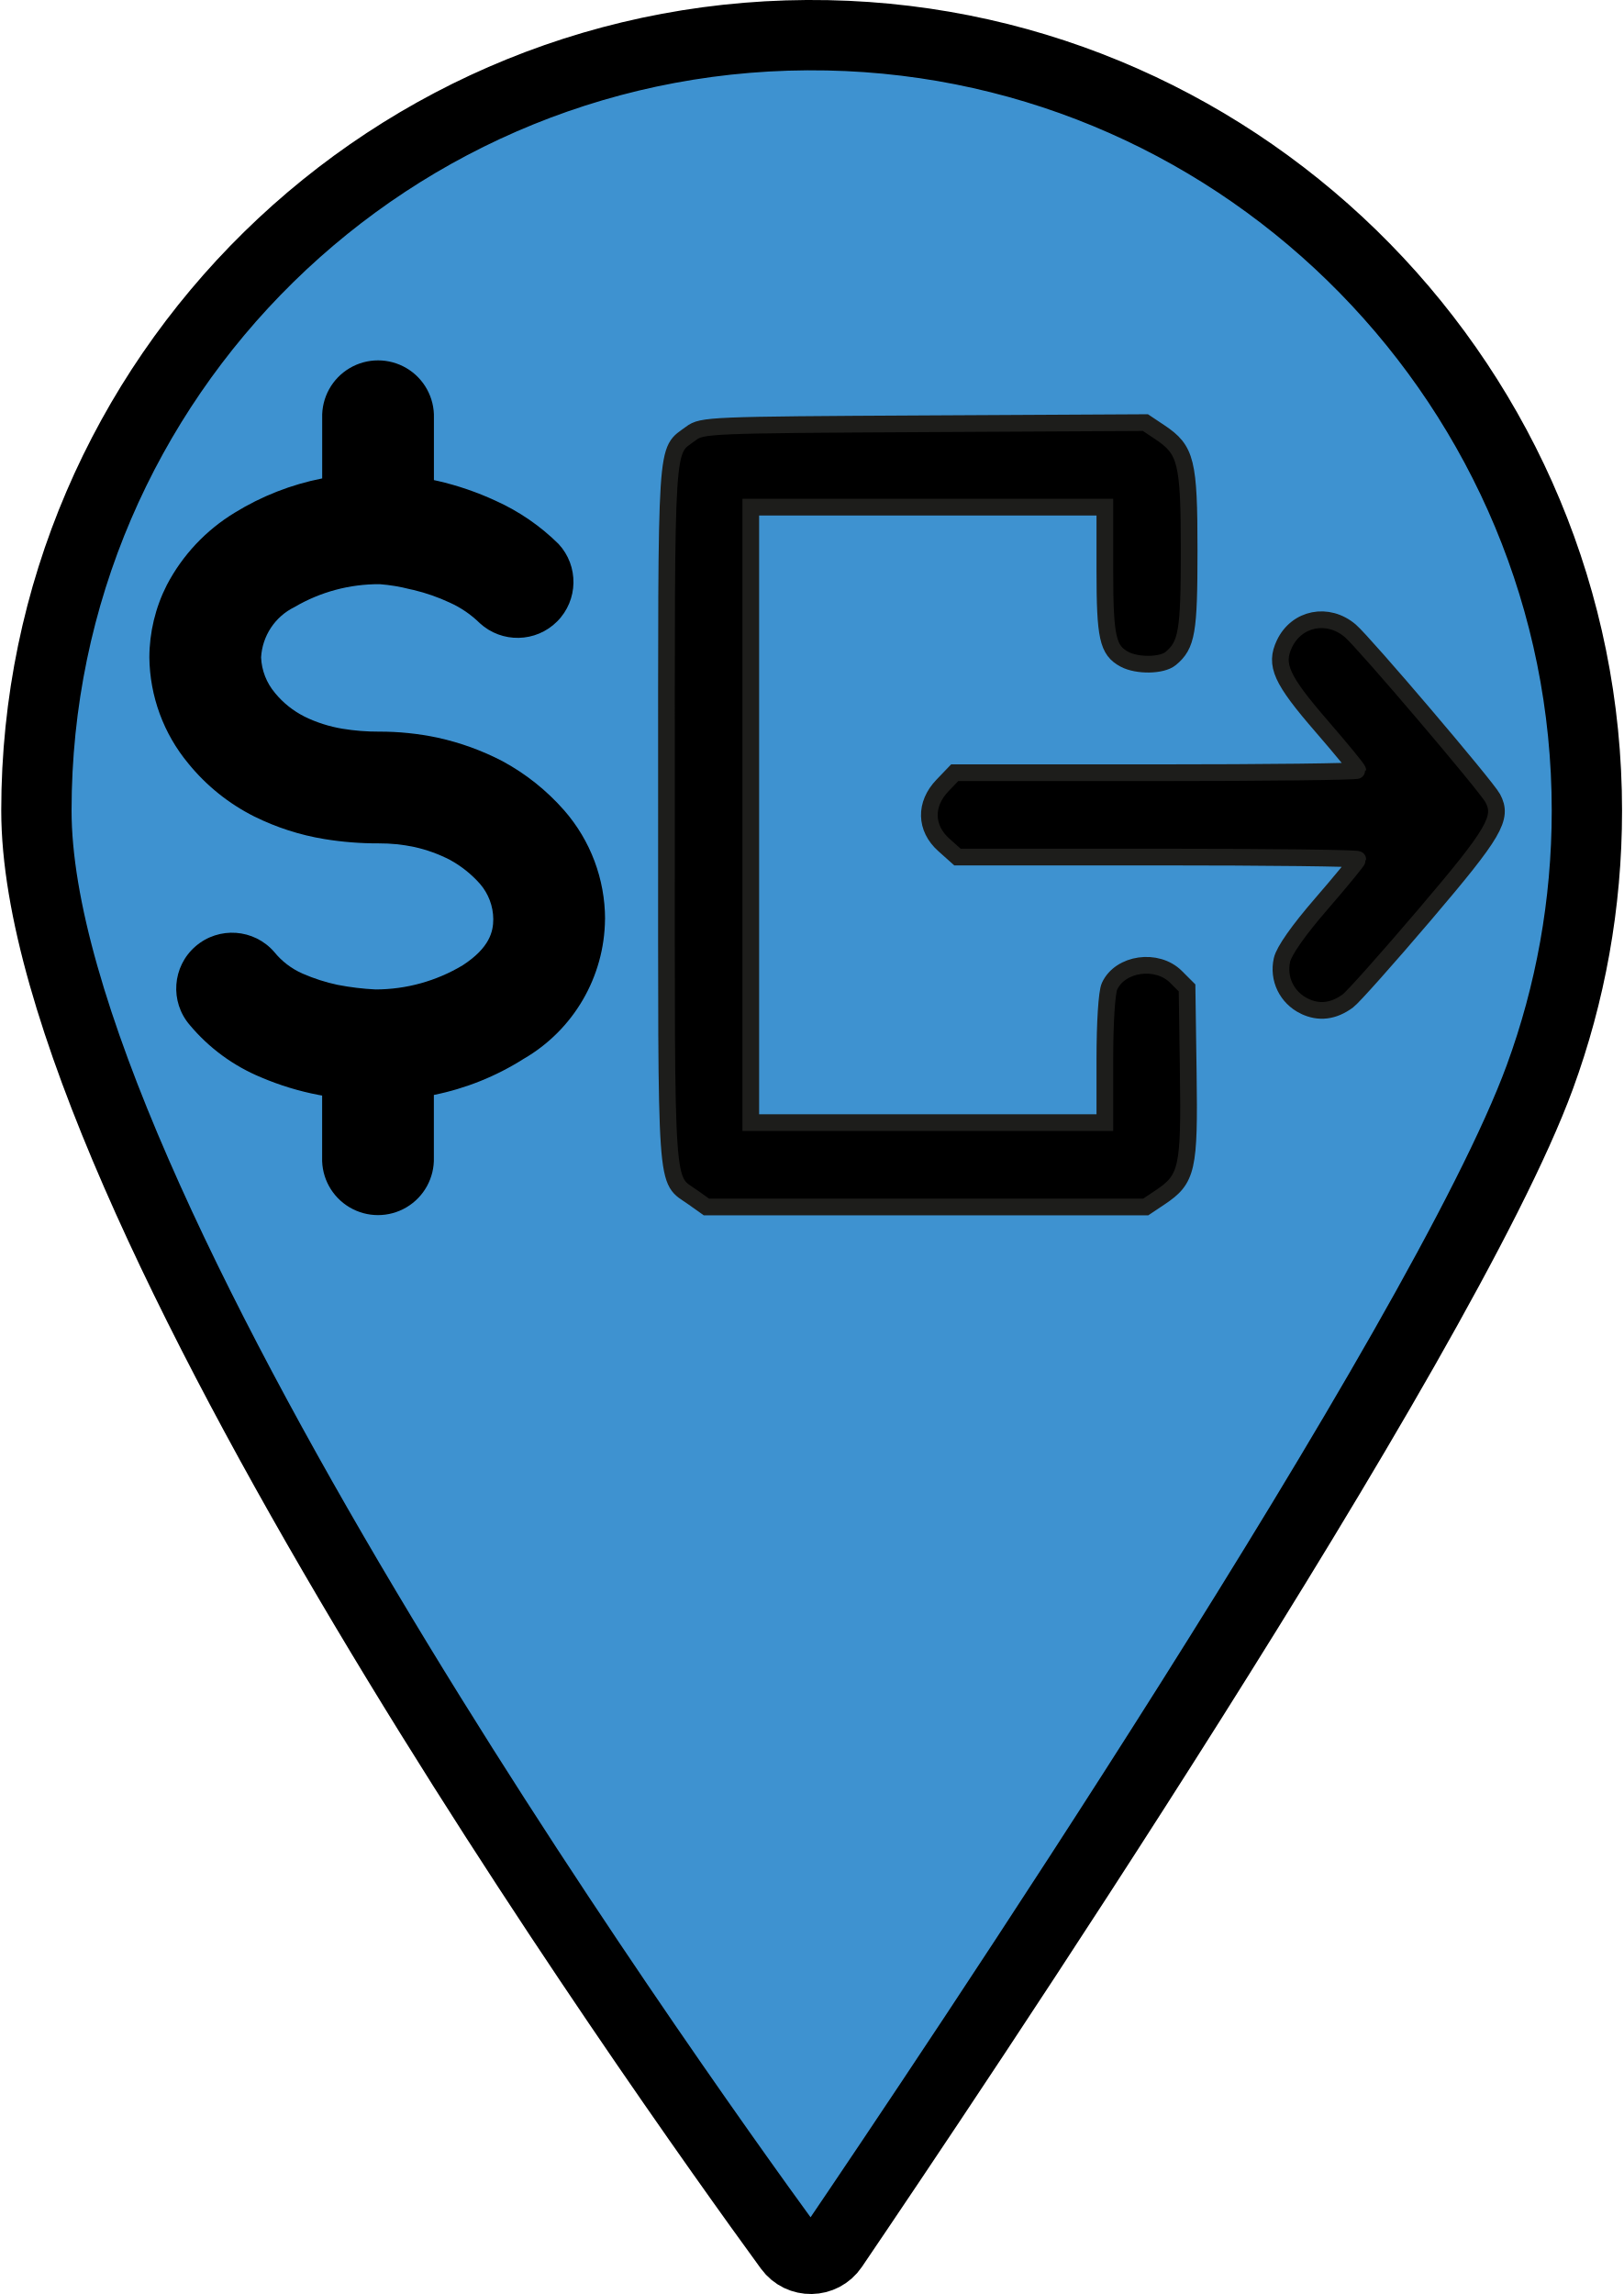
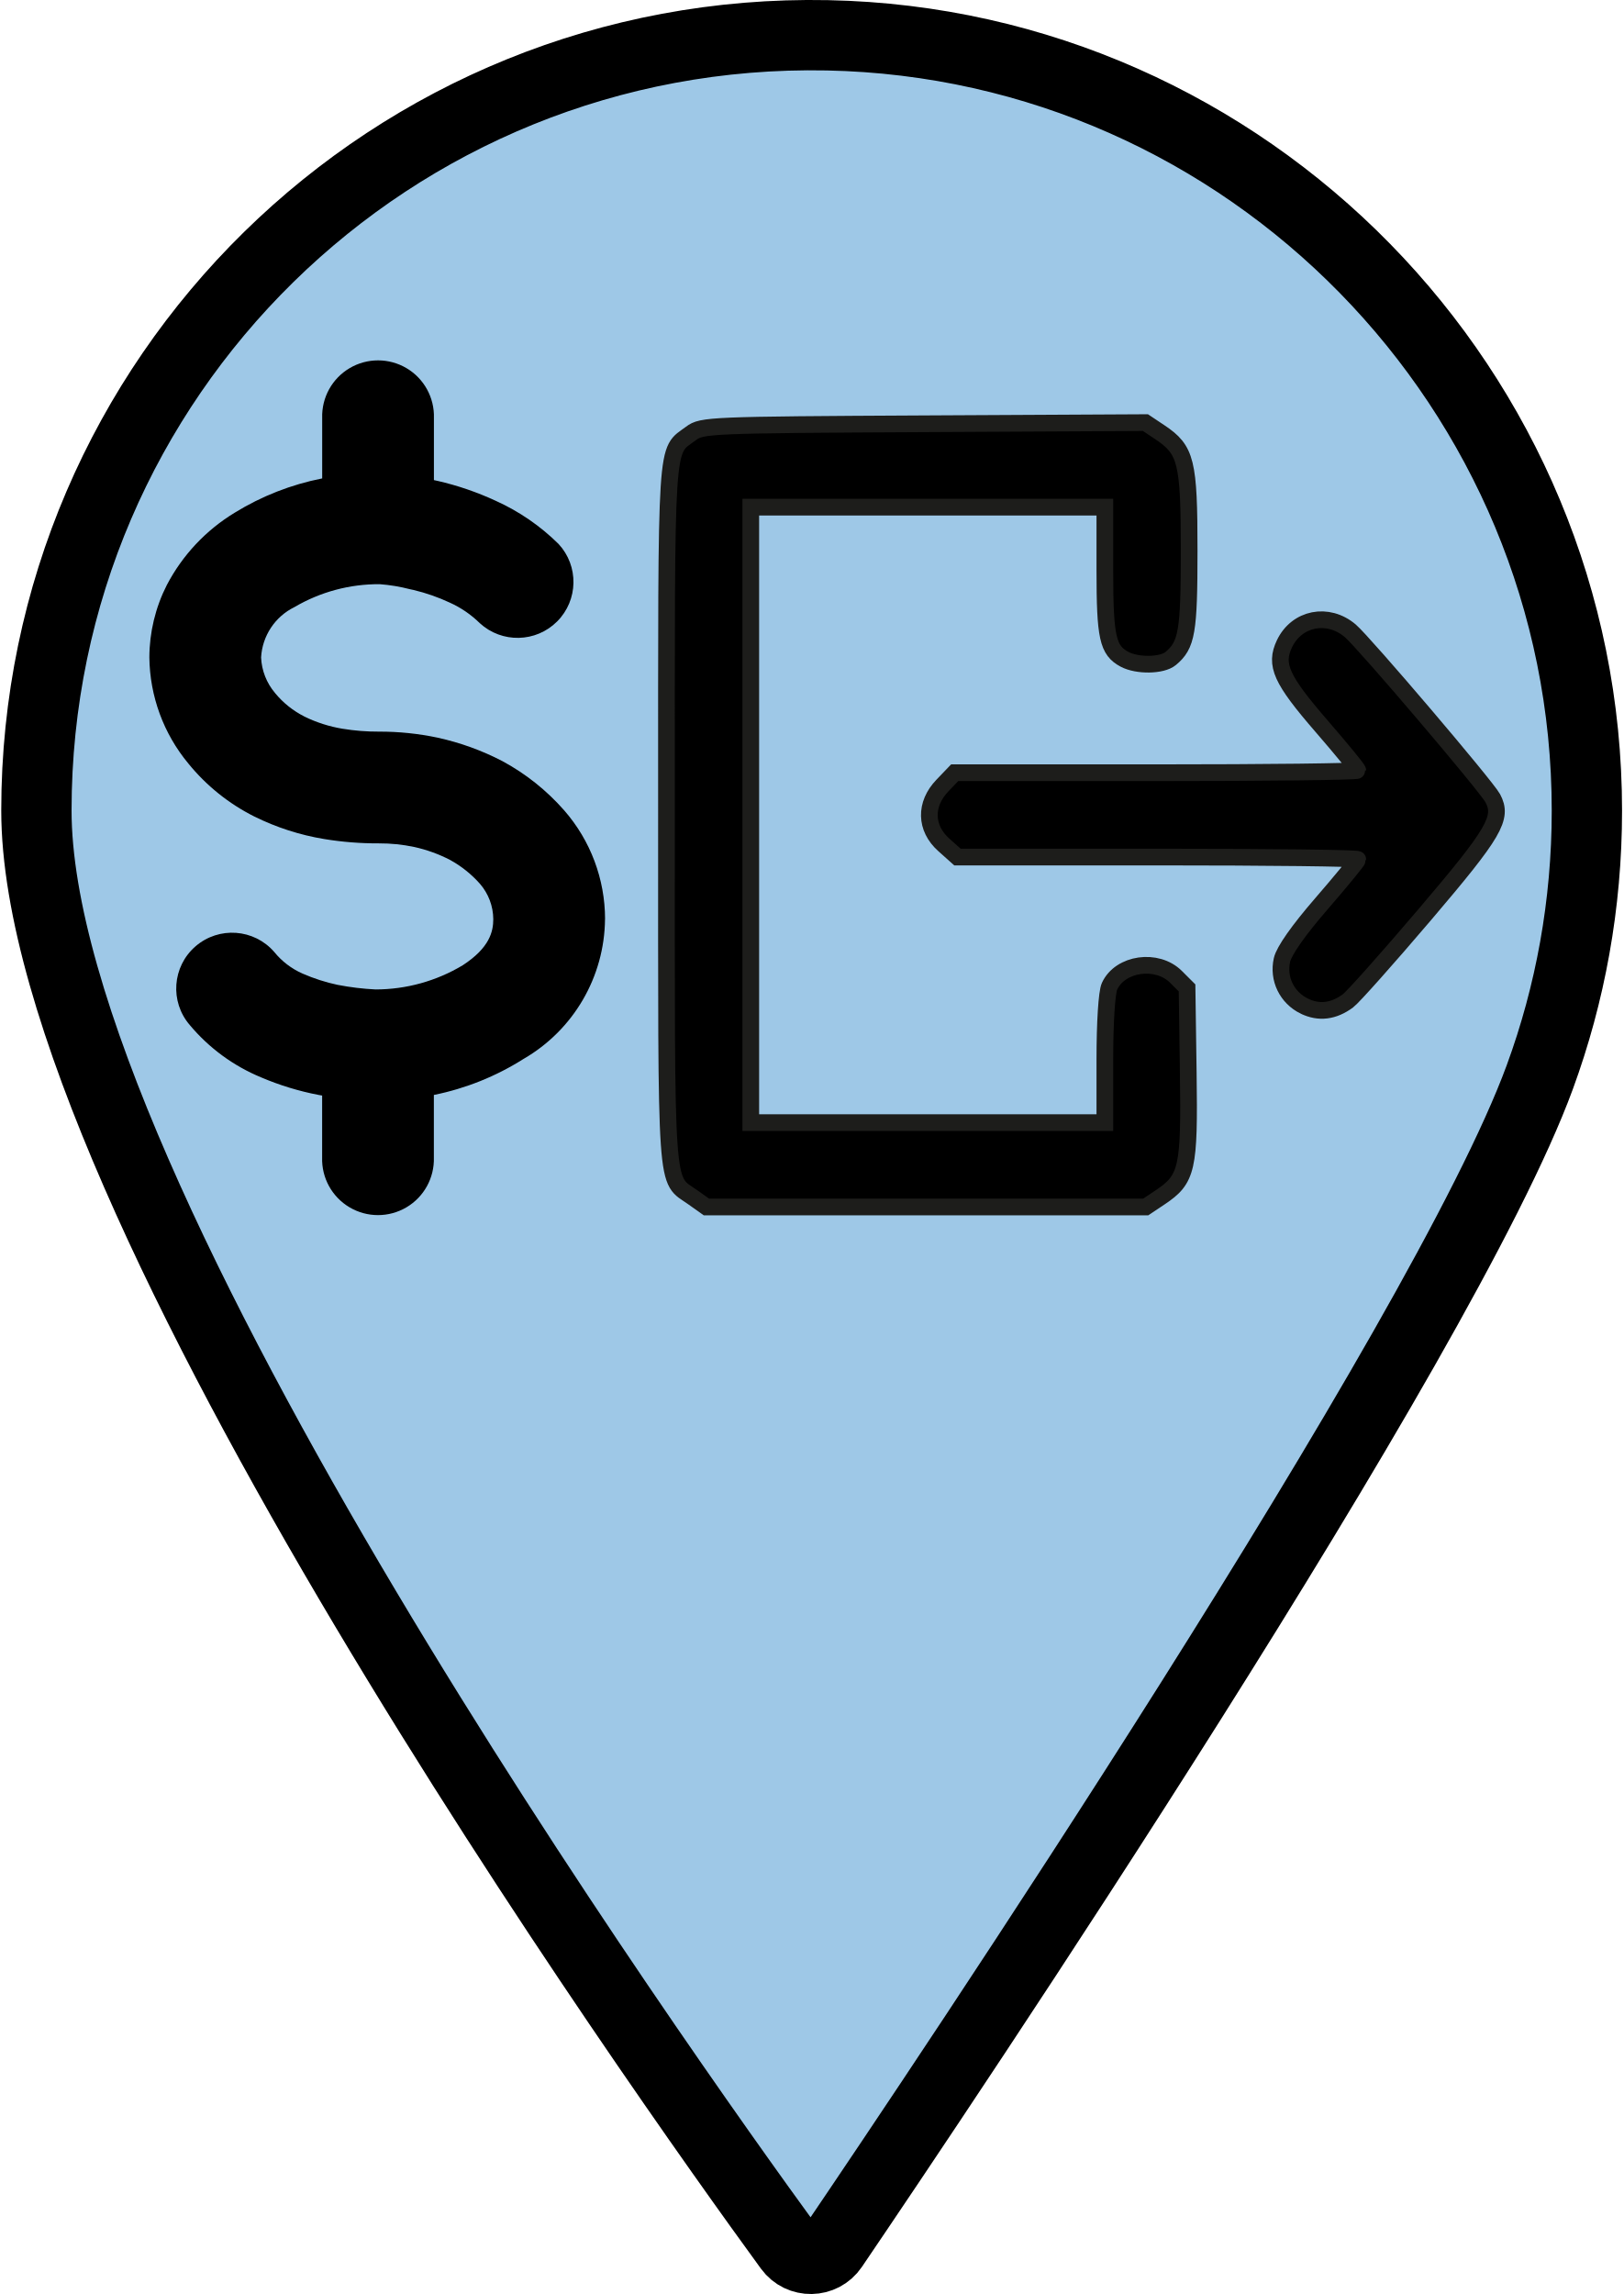
<svg xmlns="http://www.w3.org/2000/svg" height="45.5" viewBox="0 0 345.75 489.31" width="32.2" version="1.1" id="svg9" xml:space="preserve">
  <defs id="defs9" />
  <g stroke-miterlimit="10" id="g9">
-     <path d="m338.25 172.94c0 19.96-3.55 39.09-10.04 56.8-20.63 56.33-127.49 215.19-150.83 249.59-2.2 3.24-6.95 3.33-9.26.16-27.06-37.13-160.62-224.53-160.62-306.61 0-92.46 75.87-167.2 168.75-165.35 89.71 1.79 162.04 75.67 162 165.41z" fill="#3e92d0" stroke="#000" stroke-width="15" id="path1" />
+     <path d="m338.25 172.94c0 19.96-3.55 39.09-10.04 56.8-20.63 56.33-127.49 215.19-150.83 249.59-2.2 3.24-6.95 3.33-9.26.16-27.06-37.13-160.62-224.53-160.62-306.61 0-92.46 75.87-167.2 168.75-165.35 89.71 1.79 162.04 75.67 162 165.41z" fill="#3e92d0" stroke="#000" stroke-width="15" id="path1" style="fill:#3e92d0;fill-opacity:0.502" />
    <g stroke="#1d1d1b" stroke-width="10" id="g8" transform="matrix(0.8207948,0,0,0.8207948,66.6355,31.04861)">
      <path style="fill:#000000;fill-opacity:1;stroke-width:4.339" d="m 98.608,273.356 c -7.348,-5.219 -6.906,1.138 -6.906,-99.419 0,-99.835 -0.371,-94.071 6.392,-99.145 2.821,-2.117 4.872,-2.201 60.506,-2.493 l 57.586,-0.302 3.764,2.515 c 6.857,4.581 7.594,7.564 7.596,30.735 0.002,21.168 -0.579,24.546 -4.824,28.069 -2.244,1.862 -8.655,1.96 -11.977,0.182 -4.376,-2.342 -5.108,-5.66 -5.108,-23.153 V 93.963 h -46.012 -46.012 v 79.974 79.974 h 46.012 46.012 v -16.381 c 0,-9.674 0.498,-17.475 1.217,-19.051 2.743,-6.02 12.341,-7.378 17.278,-2.445 l 2.868,2.866 0.315,22.162 c 0.354,24.92 -0.241,27.541 -7.324,32.274 l -3.722,2.487 H 159.173 102.078 Z M 257.492,223.639 c -4.552,-2.21 -6.926,-7.107 -5.821,-12.008 0.534,-2.366 4.288,-7.711 10.269,-14.617 5.185,-5.988 9.428,-11.165 9.428,-11.505 0,-0.34 -23.409,-0.617 -52.02,-0.617 h -52.02 l -3.553,-3.174 c -4.865,-4.347 -5.01,-10.55 -0.36,-15.404 l 3.193,-3.333 h 52.381 c 28.809,0 52.38,-0.278 52.38,-0.617 0,-0.34 -4.216,-5.487 -9.37,-11.438 -10.549,-12.182 -12.273,-15.997 -9.689,-21.442 3.187,-6.717 11.312,-8.322 17.115,-3.383 3.599,3.063 35.34,40.349 37.018,43.485 2.737,5.114 0.519,8.915 -17.657,30.262 -9.669,11.356 -18.653,21.441 -19.964,22.41 -3.731,2.759 -7.535,3.223 -11.329,1.381 z" id="path1-4" />
    </g>
    <g style="fill:#000000" id="g1" transform="matrix(11.5753,0,0,11.5753,28.10072,58.21003)">
      <path d="M 8.699,11.907 A 3.005,3.005 0 0 1 7.196,14.485 4.903,4.903 0 0 1 5.545,15.148 V 16.3 a 1.03,1.03 0 1 1 -2.059,0 V 15.159 L 3.423,15.148 a 5.199,5.199 0 0 1 -1.064,-0.325 3.414,3.414 0 0 1 -1.311,-0.962 1.029,1.029 0 1 1 1.556,-1.347 1.39,1.39 0 0 0 0.52,0.397 l 0.002,0.001 a 3.367,3.367 0 0 0 0.648,0.208 h 0.002 a 4.964,4.964 0 0 0 0.695,0.084 3.132,3.132 0 0 0 1.605,-0.445 C 6.576,12.434 6.64,12.134 6.64,11.908 A 1.005,1.005 0 0 0 6.395,11.258 2.06,2.06 0 0 0 5.845,10.818 2.705,2.705 0 0 0 5.181,10.578 3.107,3.107 0 0 0 4.531,10.512 6.046,6.046 0 0 1 3.523,10.432 4.578,4.578 0 0 1 2.236,10.017 3.708,3.708 0 0 1 1.02,9.04 3.115,3.115 0 0 1 0.302,7.086 2.965,2.965 0 0 1 0.623,5.753 3.407,3.407 0 0 1 1.876,4.418 4.872,4.872 0 0 1 3.487,3.787 V 2.674 a 1.03,1.03 0 1 1 2.059,0 V 3.818 L 5.609,3.832 H 5.611 A 5.464,5.464 0 0 1 6.686,4.2 3.963,3.963 0 0 1 7.843,4.995 1.03,1.03 0 0 1 6.39,6.453 1.901,1.901 0 0 0 5.841,6.077 3.516,3.516 0 0 0 5.172,5.843 L 5.106,5.829 A 3.183,3.183 0 0 0 4.548,5.736 3.062,3.062 0 0 0 2.976,6.158 1.102,1.102 0 0 0 2.361,7.086 1.086,1.086 0 0 0 2.617,7.74 l 0.002,0.003 a 1.679,1.679 0 0 0 0.537,0.43 L 3.158,8.175 A 2.57,2.57 0 0 0 3.861,8.4 H 3.863 A 4.012,4.012 0 0 0 4.531,8.453 5.165,5.165 0 0 1 5.618,8.565 L 5.621,8.566 A 4.804,4.804 0 0 1 6.803,8.994 L 6.807,8.996 A 4.115,4.115 0 0 1 7.945,9.902 L 7.947,9.904 A 3.05,3.05 0 0 1 8.7,11.907 Z" id="path1-8" />
    </g>
  </g>
</svg>
